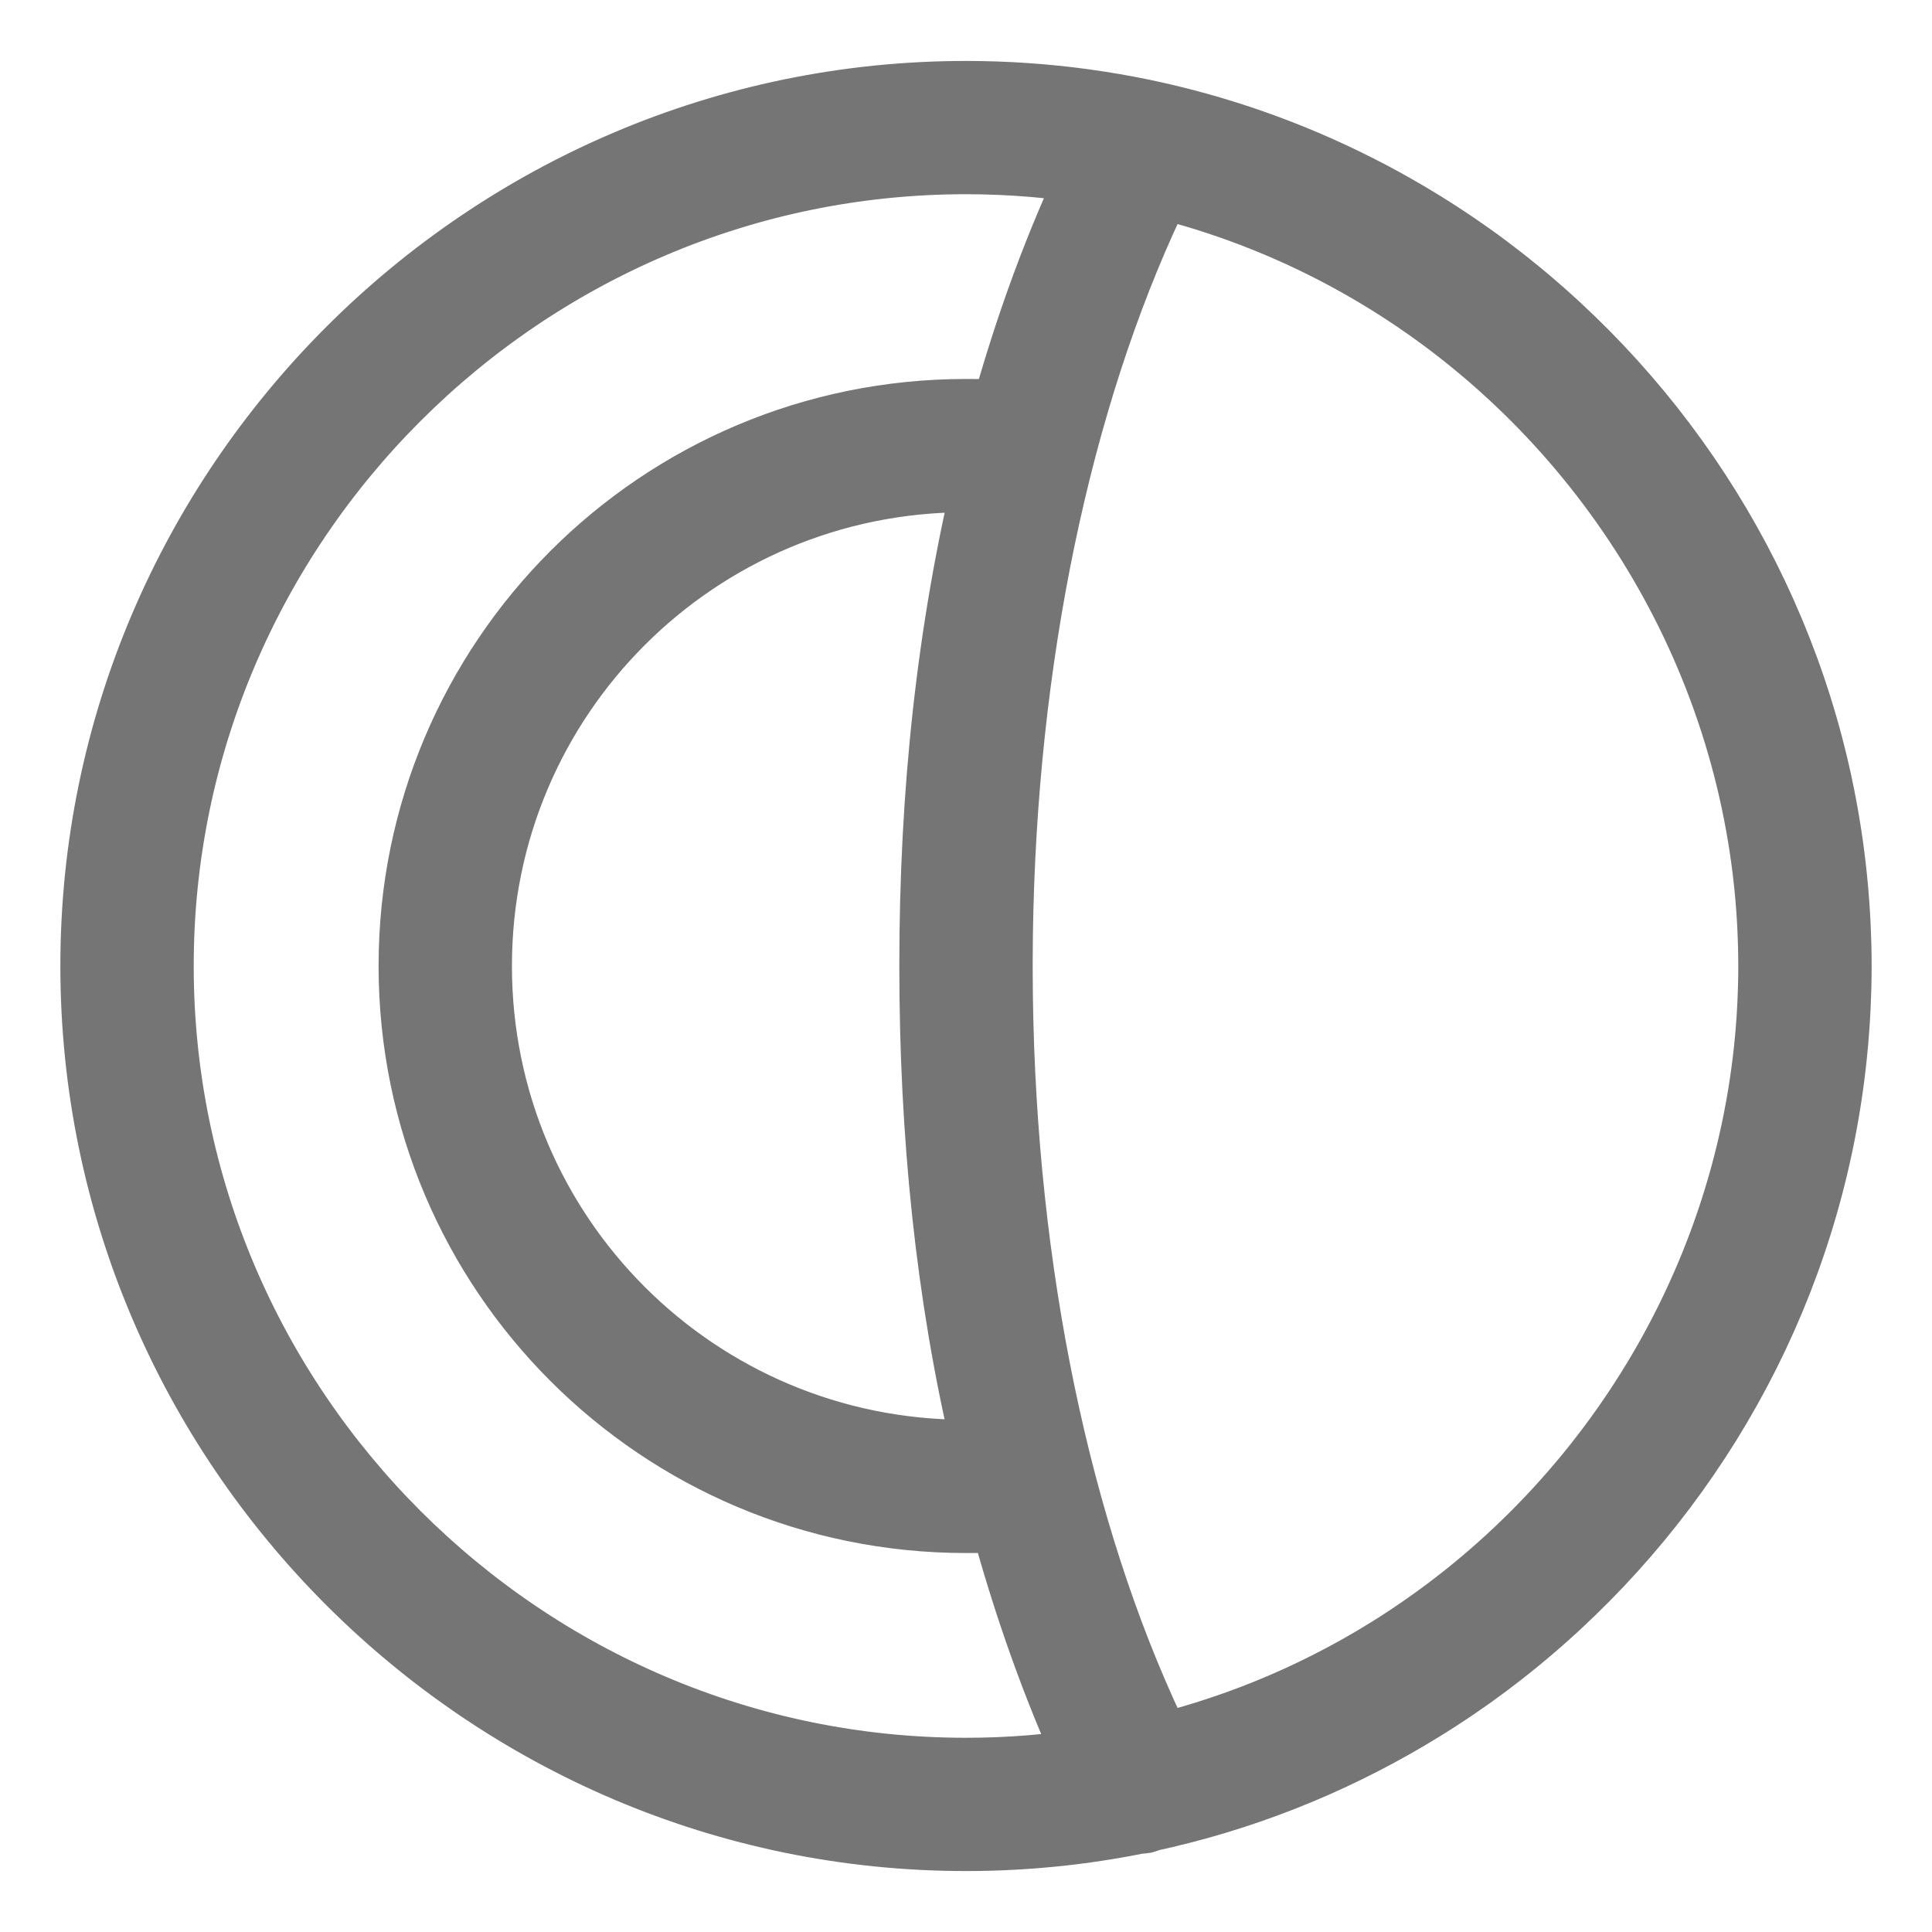
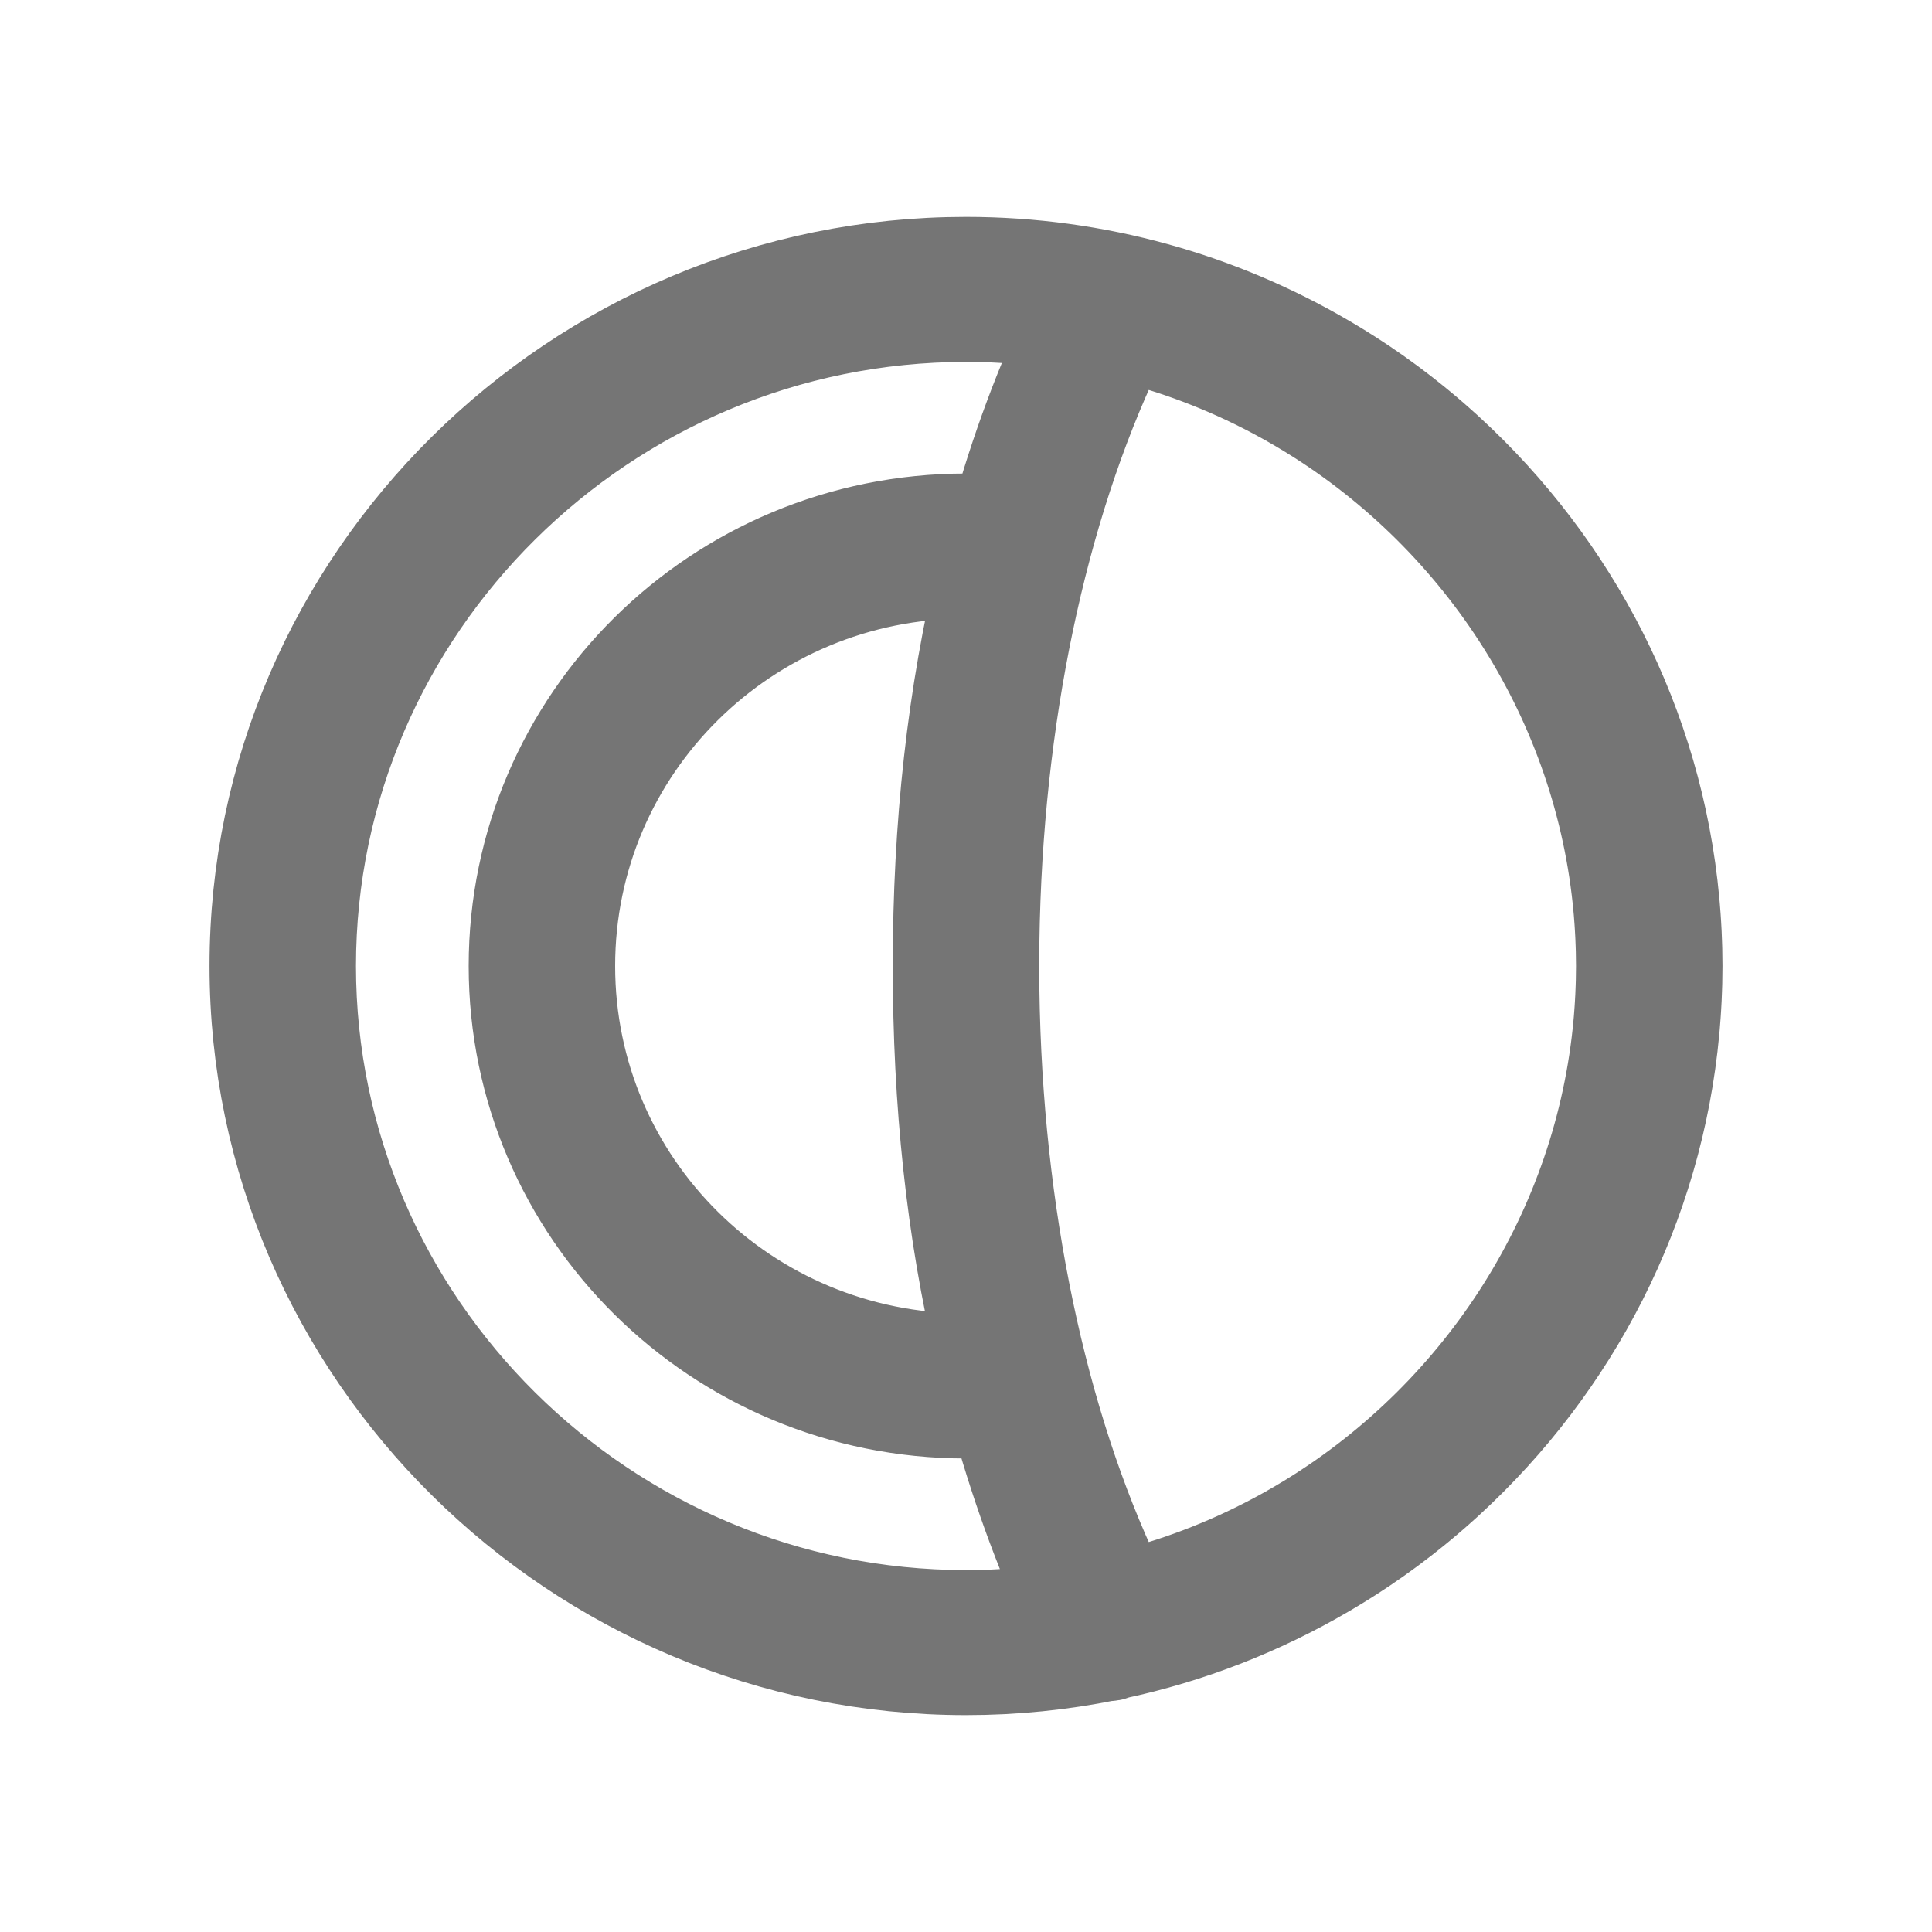
<svg xmlns="http://www.w3.org/2000/svg" version="1.1" id="Layer_1" x="0px" y="0px" viewBox="0 0 512 512" style="enable-background:new 0 0 512 512;" xml:space="preserve" width="512px" height="512px">
  <defs id="defs47" />
-   <g transform="matrix(0.8984375,0,0,0.8978536,26.89844,27.04734)" id="g12" style="fill:#757575;fill-opacity:1;stroke:#757575;stroke-width:22.268;stroke-miterlimit:4;stroke-dasharray:none;stroke-opacity:1">
-     <g id="g10" style="fill:#757575;fill-opacity:1;stroke:#757575;stroke-width:22.268;stroke-miterlimit:4;stroke-dasharray:none;stroke-opacity:1">
-       <g id="g8" style="fill:#757575;fill-opacity:1;stroke:#757575;stroke-width:22.268;stroke-miterlimit:4;stroke-dasharray:none;stroke-opacity:1">
-         <path d="m 385.458,475.004 c 1.208,-0.721 2.41,-1.45 3.605,-2.19 0.559,-0.346 1.115,-0.696 1.671,-1.046 0.979,-0.616 1.956,-1.234 2.926,-1.863 0.813,-0.526 1.617,-1.063 2.423,-1.599 0.75,-0.499 1.504,-0.993 2.249,-1.5 1.265,-0.86 2.519,-1.735 3.767,-2.617 0.306,-0.216 0.617,-0.426 0.922,-0.643 1.587,-1.131 3.158,-2.281 4.717,-3.446 0.394,-0.295 0.781,-0.598 1.174,-0.895 1.143,-0.865 2.283,-1.735 3.411,-2.619 0.588,-0.46 1.169,-0.929 1.752,-1.395 0.902,-0.719 1.801,-1.44 2.693,-2.171 0.699,-0.572 1.392,-1.151 2.084,-1.731 0.735,-0.616 1.468,-1.235 2.196,-1.859 0.803,-0.687 1.602,-1.379 2.396,-2.076 0.548,-0.482 1.093,-0.967 1.637,-1.453 0.945,-0.843 1.886,-1.689 2.818,-2.546 0.249,-0.229 0.495,-0.462 0.743,-0.692 45.215,-41.884 75.397,-99.782 81.284,-164.43 0.049,-0.531 0.097,-1.062 0.143,-1.594 0.108,-1.272 0.207,-2.546 0.296,-3.823 0.061,-0.863 0.114,-1.727 0.166,-2.592 0.063,-1.055 0.125,-2.11 0.175,-3.169 0.056,-1.182 0.096,-2.367 0.136,-3.552 0.027,-0.803 0.061,-1.604 0.08,-2.409 0.049,-2.028 0.078,-4.06 0.078,-6.097 0,-2.037 -0.029,-4.069 -0.078,-6.097 -0.019,-0.805 -0.053,-1.606 -0.08,-2.409 -0.04,-1.185 -0.08,-2.37 -0.136,-3.552 -0.05,-1.058 -0.113,-2.113 -0.175,-3.169 -0.052,-0.865 -0.105,-1.729 -0.166,-2.592 -0.089,-1.277 -0.188,-2.551 -0.296,-3.823 -0.046,-0.532 -0.094,-1.063 -0.143,-1.594 -5.887,-64.648 -36.069,-122.546 -81.284,-164.43 -0.248,-0.23 -0.494,-0.463 -0.743,-0.692 -0.932,-0.857 -1.874,-1.703 -2.818,-2.546 -0.544,-0.486 -1.088,-0.972 -1.637,-1.453 -0.794,-0.697 -1.593,-1.389 -2.396,-2.076 -0.728,-0.624 -1.461,-1.243 -2.196,-1.859 -0.693,-0.58 -1.386,-1.159 -2.084,-1.731 -0.891,-0.731 -1.791,-1.452 -2.693,-2.171 -0.584,-0.465 -1.165,-0.934 -1.752,-1.395 -1.128,-0.884 -2.267,-1.754 -3.411,-2.619 -0.392,-0.297 -0.78,-0.6 -1.174,-0.895 -1.559,-1.166 -3.13,-2.316 -4.717,-3.446 -0.305,-0.217 -0.616,-0.427 -0.922,-0.643 -1.249,-0.882 -2.502,-1.757 -3.767,-2.617 -0.745,-0.507 -1.498,-1.001 -2.249,-1.5 -0.806,-0.535 -1.611,-1.072 -2.423,-1.599 -0.97,-0.629 -1.947,-1.247 -2.926,-1.863 -0.556,-0.35 -1.112,-0.7 -1.671,-1.046 -1.195,-0.74 -2.397,-1.469 -3.605,-2.19 -0.262,-0.156 -0.525,-0.312 -0.788,-0.467 C 346.58,11.981 302.236,-1 255,-1 114.2,-1 -1,114.2 -1,255 c 0,140.8 115.2,256 256,256 17.436,0 34.478,-1.772 50.959,-5.135 0.082,0.002 0.158,0.015 0.241,0.015 0.728,0 1.456,-0.005 2.183,-0.534 27.263,-5.842 52.949,-16.059 76.287,-29.875 0.263,-0.155 0.525,-0.311 0.788,-0.467 z m -5.193,-16.798 c -1.249,0.776 -2.508,1.537 -3.773,2.29 -0.265,0.158 -0.531,0.316 -0.797,0.472 -1.181,0.697 -2.369,1.385 -3.564,2.063 -0.313,0.178 -0.628,0.352 -0.943,0.529 -1.207,0.677 -2.418,1.349 -3.638,2.006 -0.152,0.082 -0.306,0.161 -0.459,0.243 -17.38,9.307 -36.073,16.532 -55.773,21.298 -28.709,-58.216 -45.49,-134.321 -47.564,-215.077 -0.026,-1.047 -0.046,-2.097 -0.067,-3.146 -0.035,-1.681 -0.07,-3.362 -0.093,-5.046 -0.037,-2.939 -0.063,-5.883 -0.063,-8.837 0,-2.955 0.025,-5.898 0.063,-8.837 0.022,-1.687 0.058,-3.37 0.093,-5.052 0.021,-1.046 0.041,-2.093 0.067,-3.137 2.074,-80.757 18.854,-156.863 47.564,-215.08 19.704,4.767 38.4,11.994 55.784,21.304 0.148,0.079 0.297,0.156 0.445,0.235 1.223,0.658 2.437,1.332 3.647,2.011 0.311,0.174 0.623,0.347 0.933,0.523 1.197,0.679 2.386,1.368 3.57,2.066 0.265,0.156 0.529,0.313 0.793,0.47 1.264,0.753 2.523,1.514 3.772,2.289 0.059,0.037 0.118,0.074 0.177,0.111 62.78,39.054 105.783,106.319 112.553,182.096 0.026,0.29 0.053,0.58 0.078,0.871 0.108,1.265 0.201,2.533 0.289,3.802 0.049,0.719 0.095,1.439 0.138,2.16 0.061,1.018 0.118,2.037 0.166,3.057 0.049,1.063 0.087,2.128 0.122,3.194 0.026,0.76 0.056,1.52 0.075,2.281 0.044,1.874 0.072,3.752 0.072,5.636 0,1.884 -0.028,3.762 -0.072,5.636 -0.018,0.762 -0.049,1.521 -0.075,2.282 -0.035,1.066 -0.073,2.131 -0.122,3.194 -0.048,1.021 -0.105,2.039 -0.166,3.057 -0.043,0.721 -0.089,1.441 -0.138,2.16 -0.088,1.269 -0.181,2.537 -0.289,3.802 -0.025,0.291 -0.052,0.58 -0.078,0.871 -6.77,75.779 -49.775,143.045 -112.557,182.099 -0.056,0.033 -0.113,0.069 -0.17,0.104 z M 246.467,255 c 0,49.669 4.836,96.92 15.252,140.992 0.31,1.365 0.636,2.717 0.955,4.075 -2.558,0 -5.116,0 -7.674,0 -80.213,0 -145.067,-64.853 -145.067,-145.067 0,-80.214 64.854,-145.067 145.067,-145.067 2.56,0 5.12,0 7.68,0 C 251.587,156.013 246.467,203.8 246.467,255 Z m -230.4,0 C 16.067,123.587 123.587,16.067 255,16.067 c 13.394,0 26.533,1.135 39.342,3.28 -10.813,22.511 -19.917,47.281 -27.183,73.76 C 262.794,92.871 258.893,92.866 255,92.866 165.4,92.867 92.867,165.4 92.867,255 c 0,89.6 72.533,162.133 162.133,162.133 3.802,0 7.608,-0.005 11.85,-0.445 7.117,26.518 16,51.402 26.497,74.13 -12.494,2.038 -25.3,3.114 -38.347,3.114 C 123.587,493.933 16.067,386.413 16.067,255 Z" id="path4" style="fill:#757575;fill-opacity:1;stroke:#757575;stroke-width:22.268;stroke-miterlimit:4;stroke-dasharray:none;stroke-opacity:1" />
+   <g transform="matrix(0.7316904,0,0,0.7245528,69.41894,71.23903)" id="g12" style="fill:#757575;fill-opacity:1;stroke:#757575;stroke-width:35.983;stroke-miterlimit:4;stroke-dasharray:none;stroke-opacity:1">
+     <g id="g10" style="fill:#757575;fill-opacity:1;stroke:#757575;stroke-width:35.983;stroke-miterlimit:4;stroke-dasharray:none;stroke-opacity:1">
+       <g id="g8" style="fill:#757575;fill-opacity:1;stroke:#757575;stroke-width:35.983;stroke-miterlimit:4;stroke-dasharray:none;stroke-opacity:1">
+         <path d="m 385.458,475.004 c 1.208,-0.721 2.41,-1.45 3.605,-2.19 0.559,-0.346 1.115,-0.696 1.671,-1.046 0.979,-0.616 1.956,-1.234 2.926,-1.863 0.813,-0.526 1.617,-1.063 2.423,-1.599 0.75,-0.499 1.504,-0.993 2.249,-1.5 1.265,-0.86 2.519,-1.735 3.767,-2.617 0.306,-0.216 0.617,-0.426 0.922,-0.643 1.587,-1.131 3.158,-2.281 4.717,-3.446 0.394,-0.295 0.781,-0.598 1.174,-0.895 1.143,-0.865 2.283,-1.735 3.411,-2.619 0.588,-0.46 1.169,-0.929 1.752,-1.395 0.902,-0.719 1.801,-1.44 2.693,-2.171 0.699,-0.572 1.392,-1.151 2.084,-1.731 0.735,-0.616 1.468,-1.235 2.196,-1.859 0.803,-0.687 1.602,-1.379 2.396,-2.076 0.548,-0.482 1.093,-0.967 1.637,-1.453 0.945,-0.843 1.886,-1.689 2.818,-2.546 0.249,-0.229 0.495,-0.462 0.743,-0.692 45.215,-41.884 75.397,-99.782 81.284,-164.43 0.049,-0.531 0.097,-1.062 0.143,-1.594 0.108,-1.272 0.207,-2.546 0.296,-3.823 0.061,-0.863 0.114,-1.727 0.166,-2.592 0.063,-1.055 0.125,-2.11 0.175,-3.169 0.056,-1.182 0.096,-2.367 0.136,-3.552 0.027,-0.803 0.061,-1.604 0.08,-2.409 0.049,-2.028 0.078,-4.06 0.078,-6.097 0,-2.037 -0.029,-4.069 -0.078,-6.097 -0.019,-0.805 -0.053,-1.606 -0.08,-2.409 -0.04,-1.185 -0.08,-2.37 -0.136,-3.552 -0.05,-1.058 -0.113,-2.113 -0.175,-3.169 -0.052,-0.865 -0.105,-1.729 -0.166,-2.592 -0.089,-1.277 -0.188,-2.551 -0.296,-3.823 -0.046,-0.532 -0.094,-1.063 -0.143,-1.594 -5.887,-64.648 -36.069,-122.546 -81.284,-164.43 -0.248,-0.23 -0.494,-0.463 -0.743,-0.692 -0.932,-0.857 -1.874,-1.703 -2.818,-2.546 -0.544,-0.486 -1.088,-0.972 -1.637,-1.453 -0.794,-0.697 -1.593,-1.389 -2.396,-2.076 -0.728,-0.624 -1.461,-1.243 -2.196,-1.859 -0.693,-0.58 -1.386,-1.159 -2.084,-1.731 -0.891,-0.731 -1.791,-1.452 -2.693,-2.171 -0.584,-0.465 -1.165,-0.934 -1.752,-1.395 -1.128,-0.884 -2.267,-1.754 -3.411,-2.619 -0.392,-0.297 -0.78,-0.6 -1.174,-0.895 -1.559,-1.166 -3.13,-2.316 -4.717,-3.446 -0.305,-0.217 -0.616,-0.427 -0.922,-0.643 -1.249,-0.882 -2.502,-1.757 -3.767,-2.617 -0.745,-0.507 -1.498,-1.001 -2.249,-1.5 -0.806,-0.535 -1.611,-1.072 -2.423,-1.599 -0.97,-0.629 -1.947,-1.247 -2.926,-1.863 -0.556,-0.35 -1.112,-0.7 -1.671,-1.046 -1.195,-0.74 -2.397,-1.469 -3.605,-2.19 -0.262,-0.156 -0.525,-0.312 -0.788,-0.467 C 346.58,11.981 302.236,-1 255,-1 114.2,-1 -1,114.2 -1,255 c 0,140.8 115.2,256 256,256 17.436,0 34.478,-1.772 50.959,-5.135 0.082,0.002 0.158,0.015 0.241,0.015 0.728,0 1.456,-0.005 2.183,-0.534 27.263,-5.842 52.949,-16.059 76.287,-29.875 0.263,-0.155 0.525,-0.311 0.788,-0.467 z m -5.193,-16.798 c -1.249,0.776 -2.508,1.537 -3.773,2.29 -0.265,0.158 -0.531,0.316 -0.797,0.472 -1.181,0.697 -2.369,1.385 -3.564,2.063 -0.313,0.178 -0.628,0.352 -0.943,0.529 -1.207,0.677 -2.418,1.349 -3.638,2.006 -0.152,0.082 -0.306,0.161 -0.459,0.243 -17.38,9.307 -36.073,16.532 -55.773,21.298 -28.709,-58.216 -45.49,-134.321 -47.564,-215.077 -0.026,-1.047 -0.046,-2.097 -0.067,-3.146 -0.035,-1.681 -0.07,-3.362 -0.093,-5.046 -0.037,-2.939 -0.063,-5.883 -0.063,-8.837 0,-2.955 0.025,-5.898 0.063,-8.837 0.022,-1.687 0.058,-3.37 0.093,-5.052 0.021,-1.046 0.041,-2.093 0.067,-3.137 2.074,-80.757 18.854,-156.863 47.564,-215.08 19.704,4.767 38.4,11.994 55.784,21.304 0.148,0.079 0.297,0.156 0.445,0.235 1.223,0.658 2.437,1.332 3.647,2.011 0.311,0.174 0.623,0.347 0.933,0.523 1.197,0.679 2.386,1.368 3.57,2.066 0.265,0.156 0.529,0.313 0.793,0.47 1.264,0.753 2.523,1.514 3.772,2.289 0.059,0.037 0.118,0.074 0.177,0.111 62.78,39.054 105.783,106.319 112.553,182.096 0.026,0.29 0.053,0.58 0.078,0.871 0.108,1.265 0.201,2.533 0.289,3.802 0.049,0.719 0.095,1.439 0.138,2.16 0.061,1.018 0.118,2.037 0.166,3.057 0.049,1.063 0.087,2.128 0.122,3.194 0.026,0.76 0.056,1.52 0.075,2.281 0.044,1.874 0.072,3.752 0.072,5.636 0,1.884 -0.028,3.762 -0.072,5.636 -0.018,0.762 -0.049,1.521 -0.075,2.282 -0.035,1.066 -0.073,2.131 -0.122,3.194 -0.048,1.021 -0.105,2.039 -0.166,3.057 -0.043,0.721 -0.089,1.441 -0.138,2.16 -0.088,1.269 -0.181,2.537 -0.289,3.802 -0.025,0.291 -0.052,0.58 -0.078,0.871 -6.77,75.779 -49.775,143.045 -112.557,182.099 -0.056,0.033 -0.113,0.069 -0.17,0.104 z M 246.467,255 c 0,49.669 4.836,96.92 15.252,140.992 0.31,1.365 0.636,2.717 0.955,4.075 -2.558,0 -5.116,0 -7.674,0 -80.213,0 -145.067,-64.853 -145.067,-145.067 0,-80.214 64.854,-145.067 145.067,-145.067 2.56,0 5.12,0 7.68,0 C 251.587,156.013 246.467,203.8 246.467,255 Z m -230.4,0 C 16.067,123.587 123.587,16.067 255,16.067 c 13.394,0 26.533,1.135 39.342,3.28 -10.813,22.511 -19.917,47.281 -27.183,73.76 C 262.794,92.871 258.893,92.866 255,92.866 165.4,92.867 92.867,165.4 92.867,255 c 0,89.6 72.533,162.133 162.133,162.133 3.802,0 7.608,-0.005 11.85,-0.445 7.117,26.518 16,51.402 26.497,74.13 -12.494,2.038 -25.3,3.114 -38.347,3.114 C 123.587,493.933 16.067,386.413 16.067,255 Z" id="path4" style="fill:#757575;fill-opacity:1;stroke:#757575;stroke-width:35.983;stroke-miterlimit:4;stroke-dasharray:none;stroke-opacity:1" />
      </g>
    </g>
  </g>
  <g id="g14" />
  <g id="g16" />
  <g id="g18" />
  <g id="g20" />
  <g id="g22" />
  <g id="g24" />
  <g id="g26" />
  <g id="g28" />
  <g id="g30" />
  <g id="g32" />
  <g id="g34" />
  <g id="g36" />
  <g id="g38" />
  <g id="g40" />
  <g id="g42" />
</svg>
